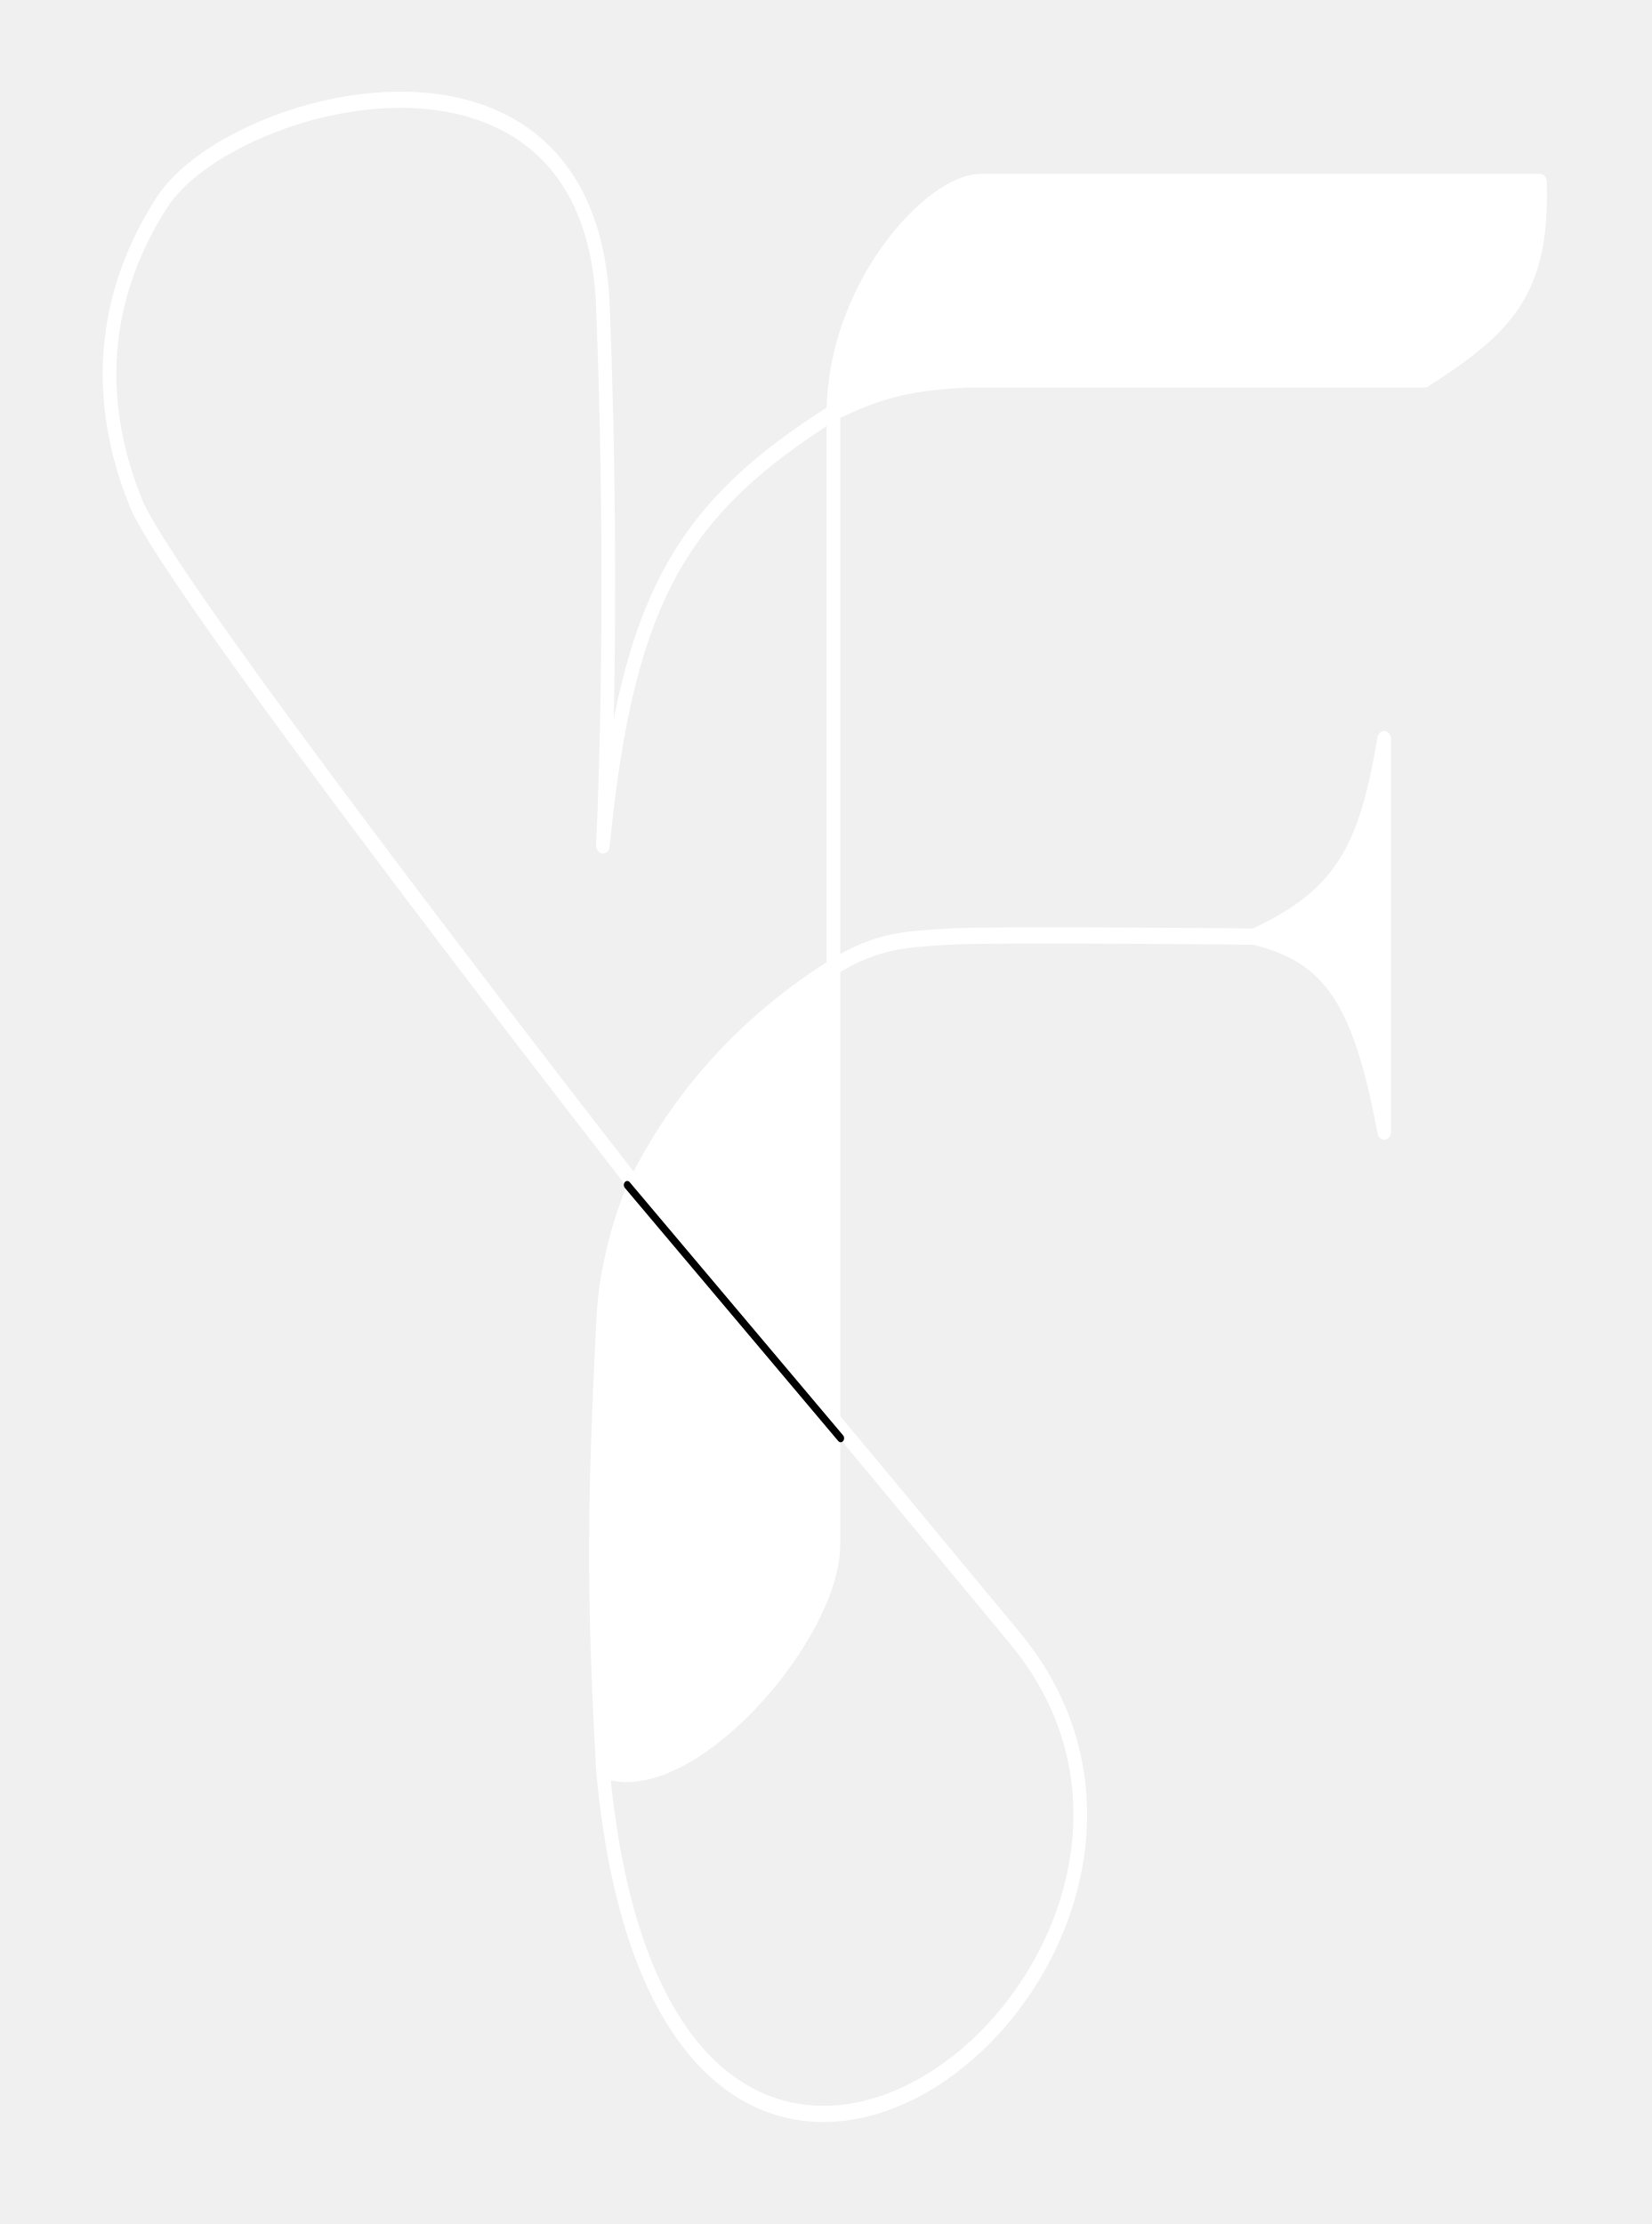
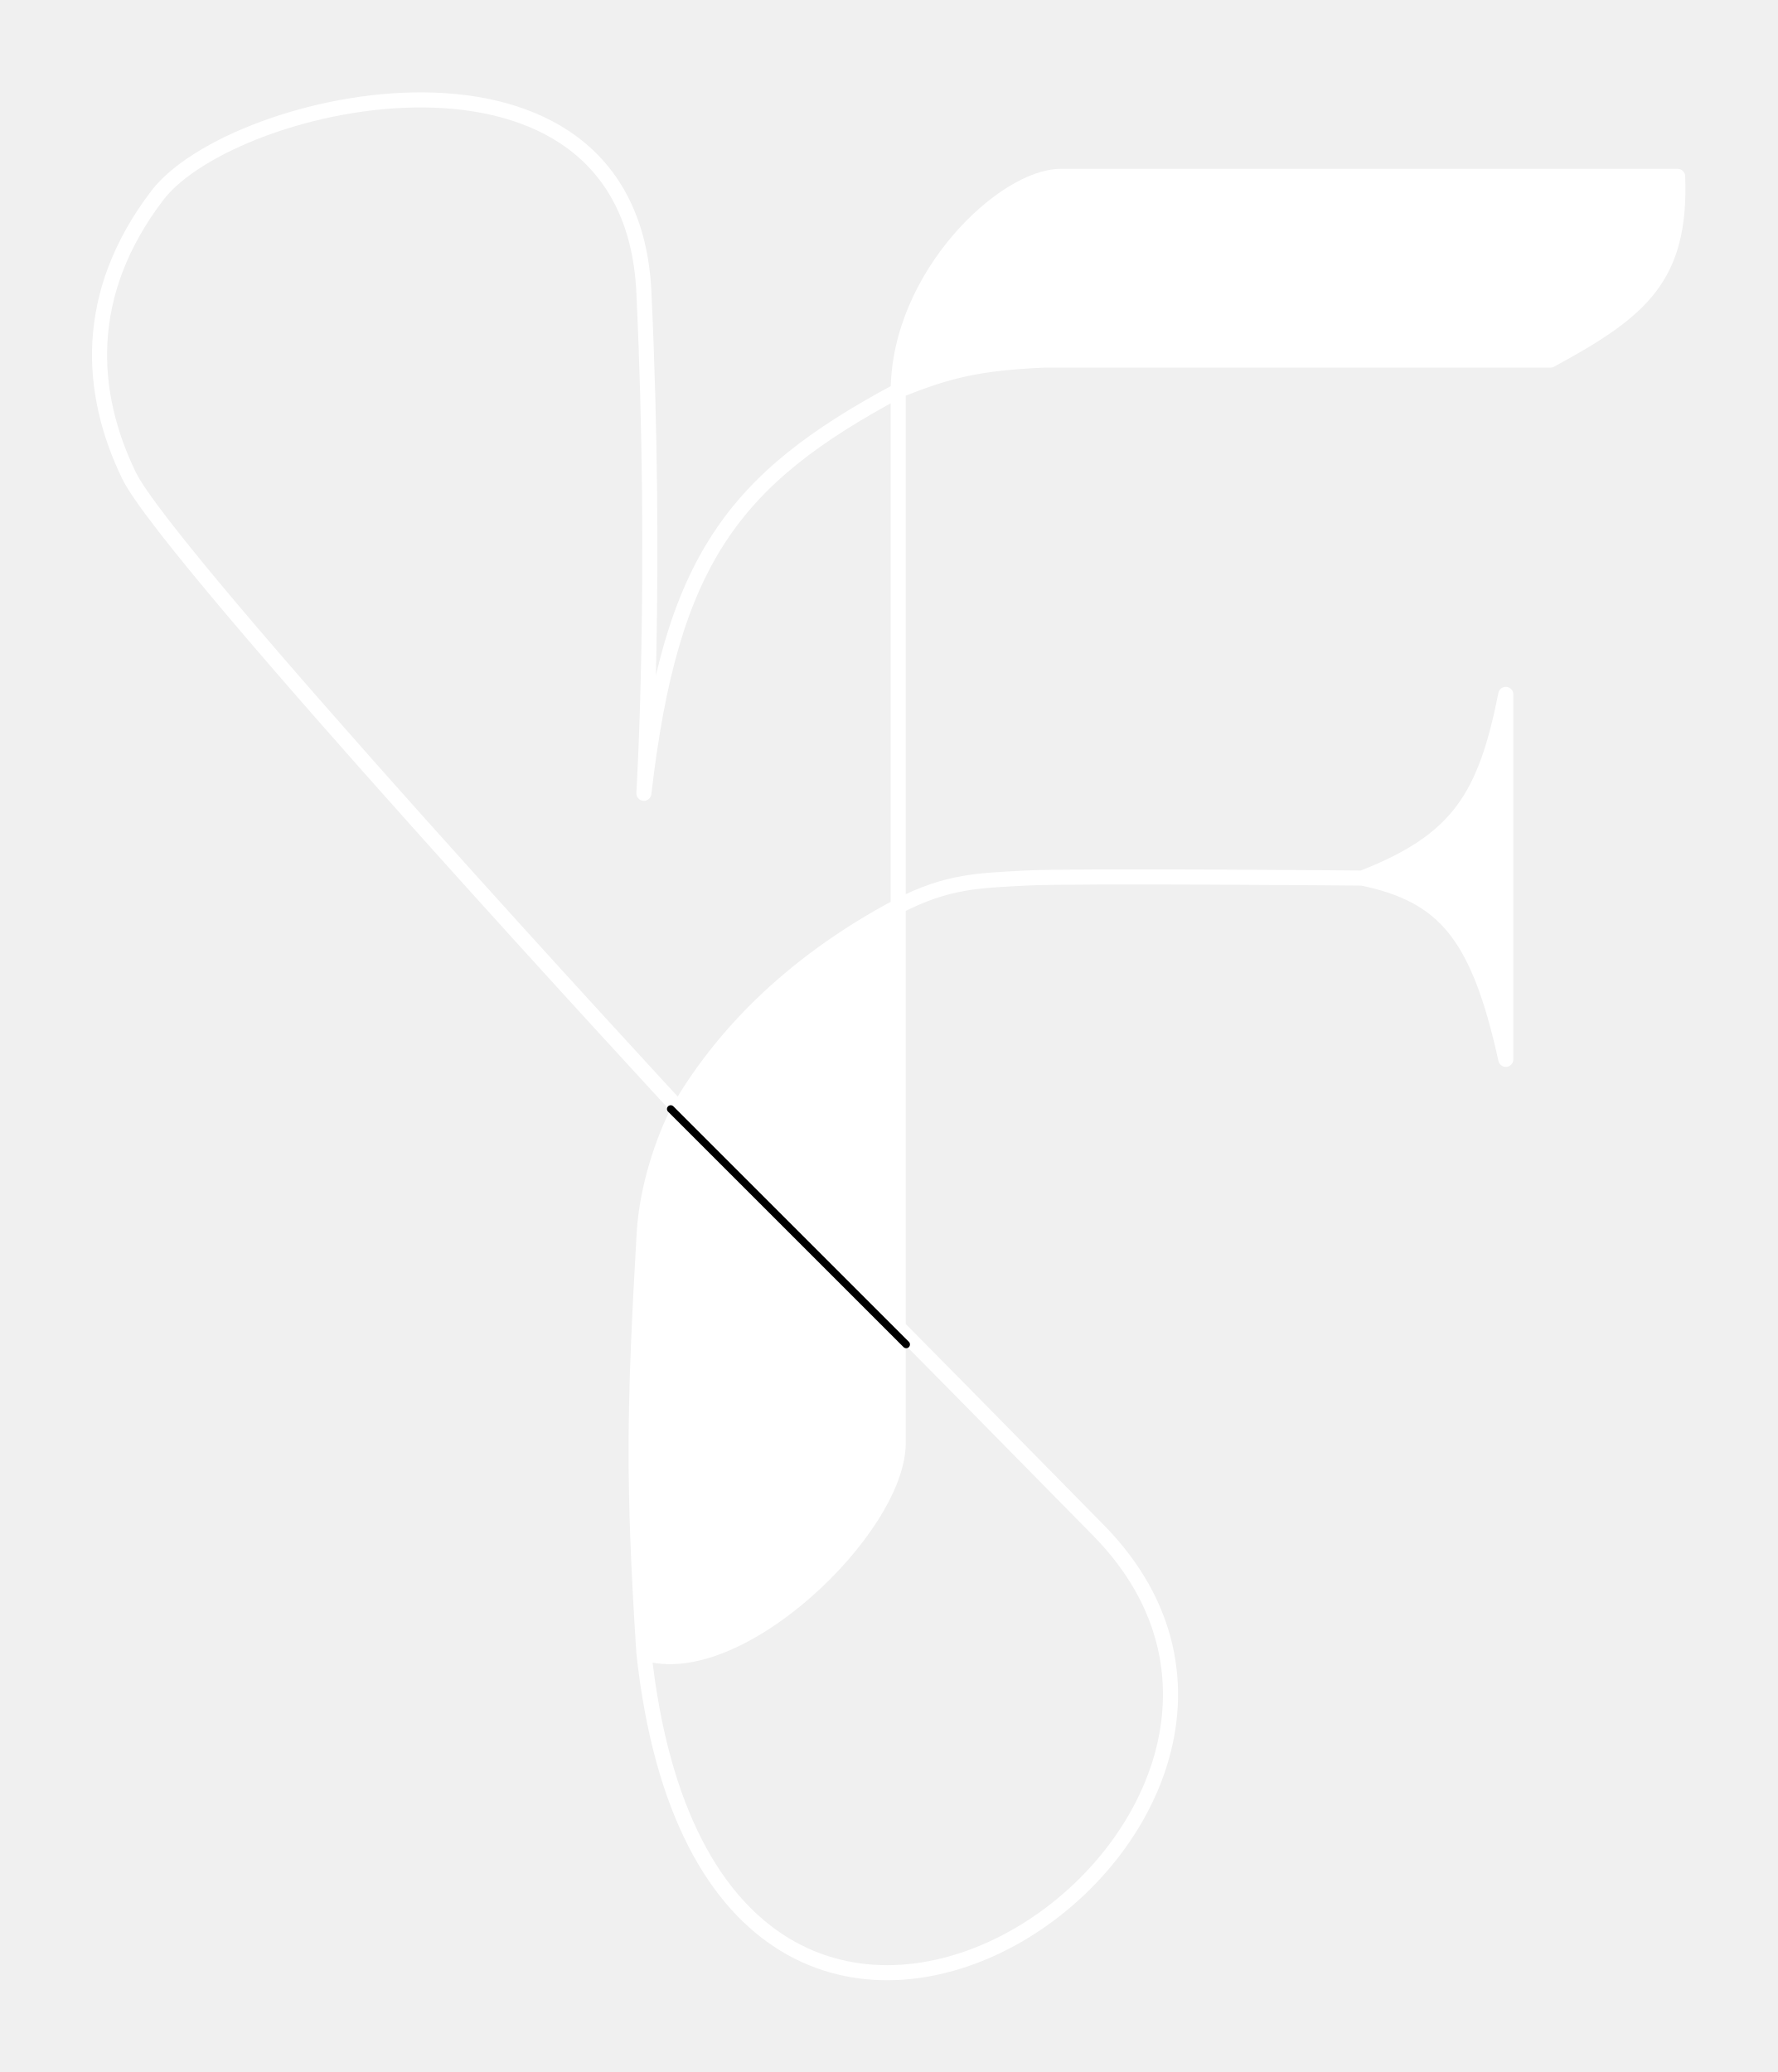
- <svg xmlns="http://www.w3.org/2000/svg" viewBox="94 100 150 202">
-   <g transform="translate(103.4735 108.27) scale(0.3877307 0.46)">
+ <svg xmlns="http://www.w3.org/2000/svg" viewBox="113.6 99.3 173.6 202.4">
+   <g transform="translate(122.76 108.27) scale(0.46 0.46)">
    <path d="M336.3,17.96H205.3C193.3,17.96 170.96,39 170.8,63.46C181.27,59.18 187.93,57.58 201.8,56.96H309.3C328.65,46.49 337.09,39.33 336.3,17.96Z" fill="#fff" />
    <path d="M170.8,172.96C146.9,185.7 132.75,201.5 124.25,216C120.93,222.5 117.44,232.5 116.86,242.5C114.76,279.21 114.44,294.75 116.8,331.46C136.81,337.96 170.8,304.96 170.8,286.96V262.46C170.8,262.46 164.49,255.95 170.8,262.31V172.96Z" fill="#fff" />
    <path d="M299.81,127.96C295.48,149.72 289.76,159.03 269.31,166.96C286.66,170.58 293.97,178.86 299.81,205.46V127.96Z" fill="#fff" />
    <path d="M336.3,17.96C336.3,17.96 217.3,17.96 205.3,17.96M336.3,17.96C337.09,39.33 328.65,46.49 309.3,56.96H201.8C187.93,57.58 181.27,59.18 170.8,63.46M336.3,17.96H205.3M205.3,17.96C193.3,17.96 170.96,39 170.8,63.46M170.8,63.46V172.96M170.8,63.46C135.61,82.3 122.51,99.67 116.8,148.96C116.8,148.96 119.65,102.92 116.8,42.5C113.94,-17.92 29.5,1 13.49,22C-2.51,43 -1.01,64 7.49,81.5C16,99 124.25,216 124.25,216M170.8,172.96C146.9,185.7 132.75,201.5 124.25,216M170.8,172.96C181.21,167.55 188,167.5 197.81,166.96C207.62,166.42 269.31,166.96 269.31,166.96M170.8,172.96V262.31M124.25,216C120.93,222.5 117.44,232.5 116.86,242.5C114.76,279.21 114.44,294.75 116.8,331.46M170.8,262.46C170.8,262.46 170.8,268.96 170.8,286.96M170.8,262.46V286.96M170.8,262.46C170.8,262.46 164.49,255.95 170.8,262.31M170.8,262.46V262.31M170.8,286.96C170.8,304.96 136.81,337.96 116.8,331.46M116.8,331.46C131.48,467.13 274.96,368.17 213.31,305.46C187.09,278.78 175.48,267.02 170.8,262.31M269.31,166.96C289.76,159.03 295.48,149.72 299.81,127.96V205.46C293.97,178.86 286.66,170.58 269.31,166.96Z" fill="none" stroke="#fff" stroke-width="3.2" stroke-linecap="round" stroke-linejoin="round" />
    <path d="M122.5,216L172.5,266" fill="none" stroke="#000" stroke-width="1.6" stroke-linecap="round" stroke-linejoin="round" />
  </g>
</svg>
